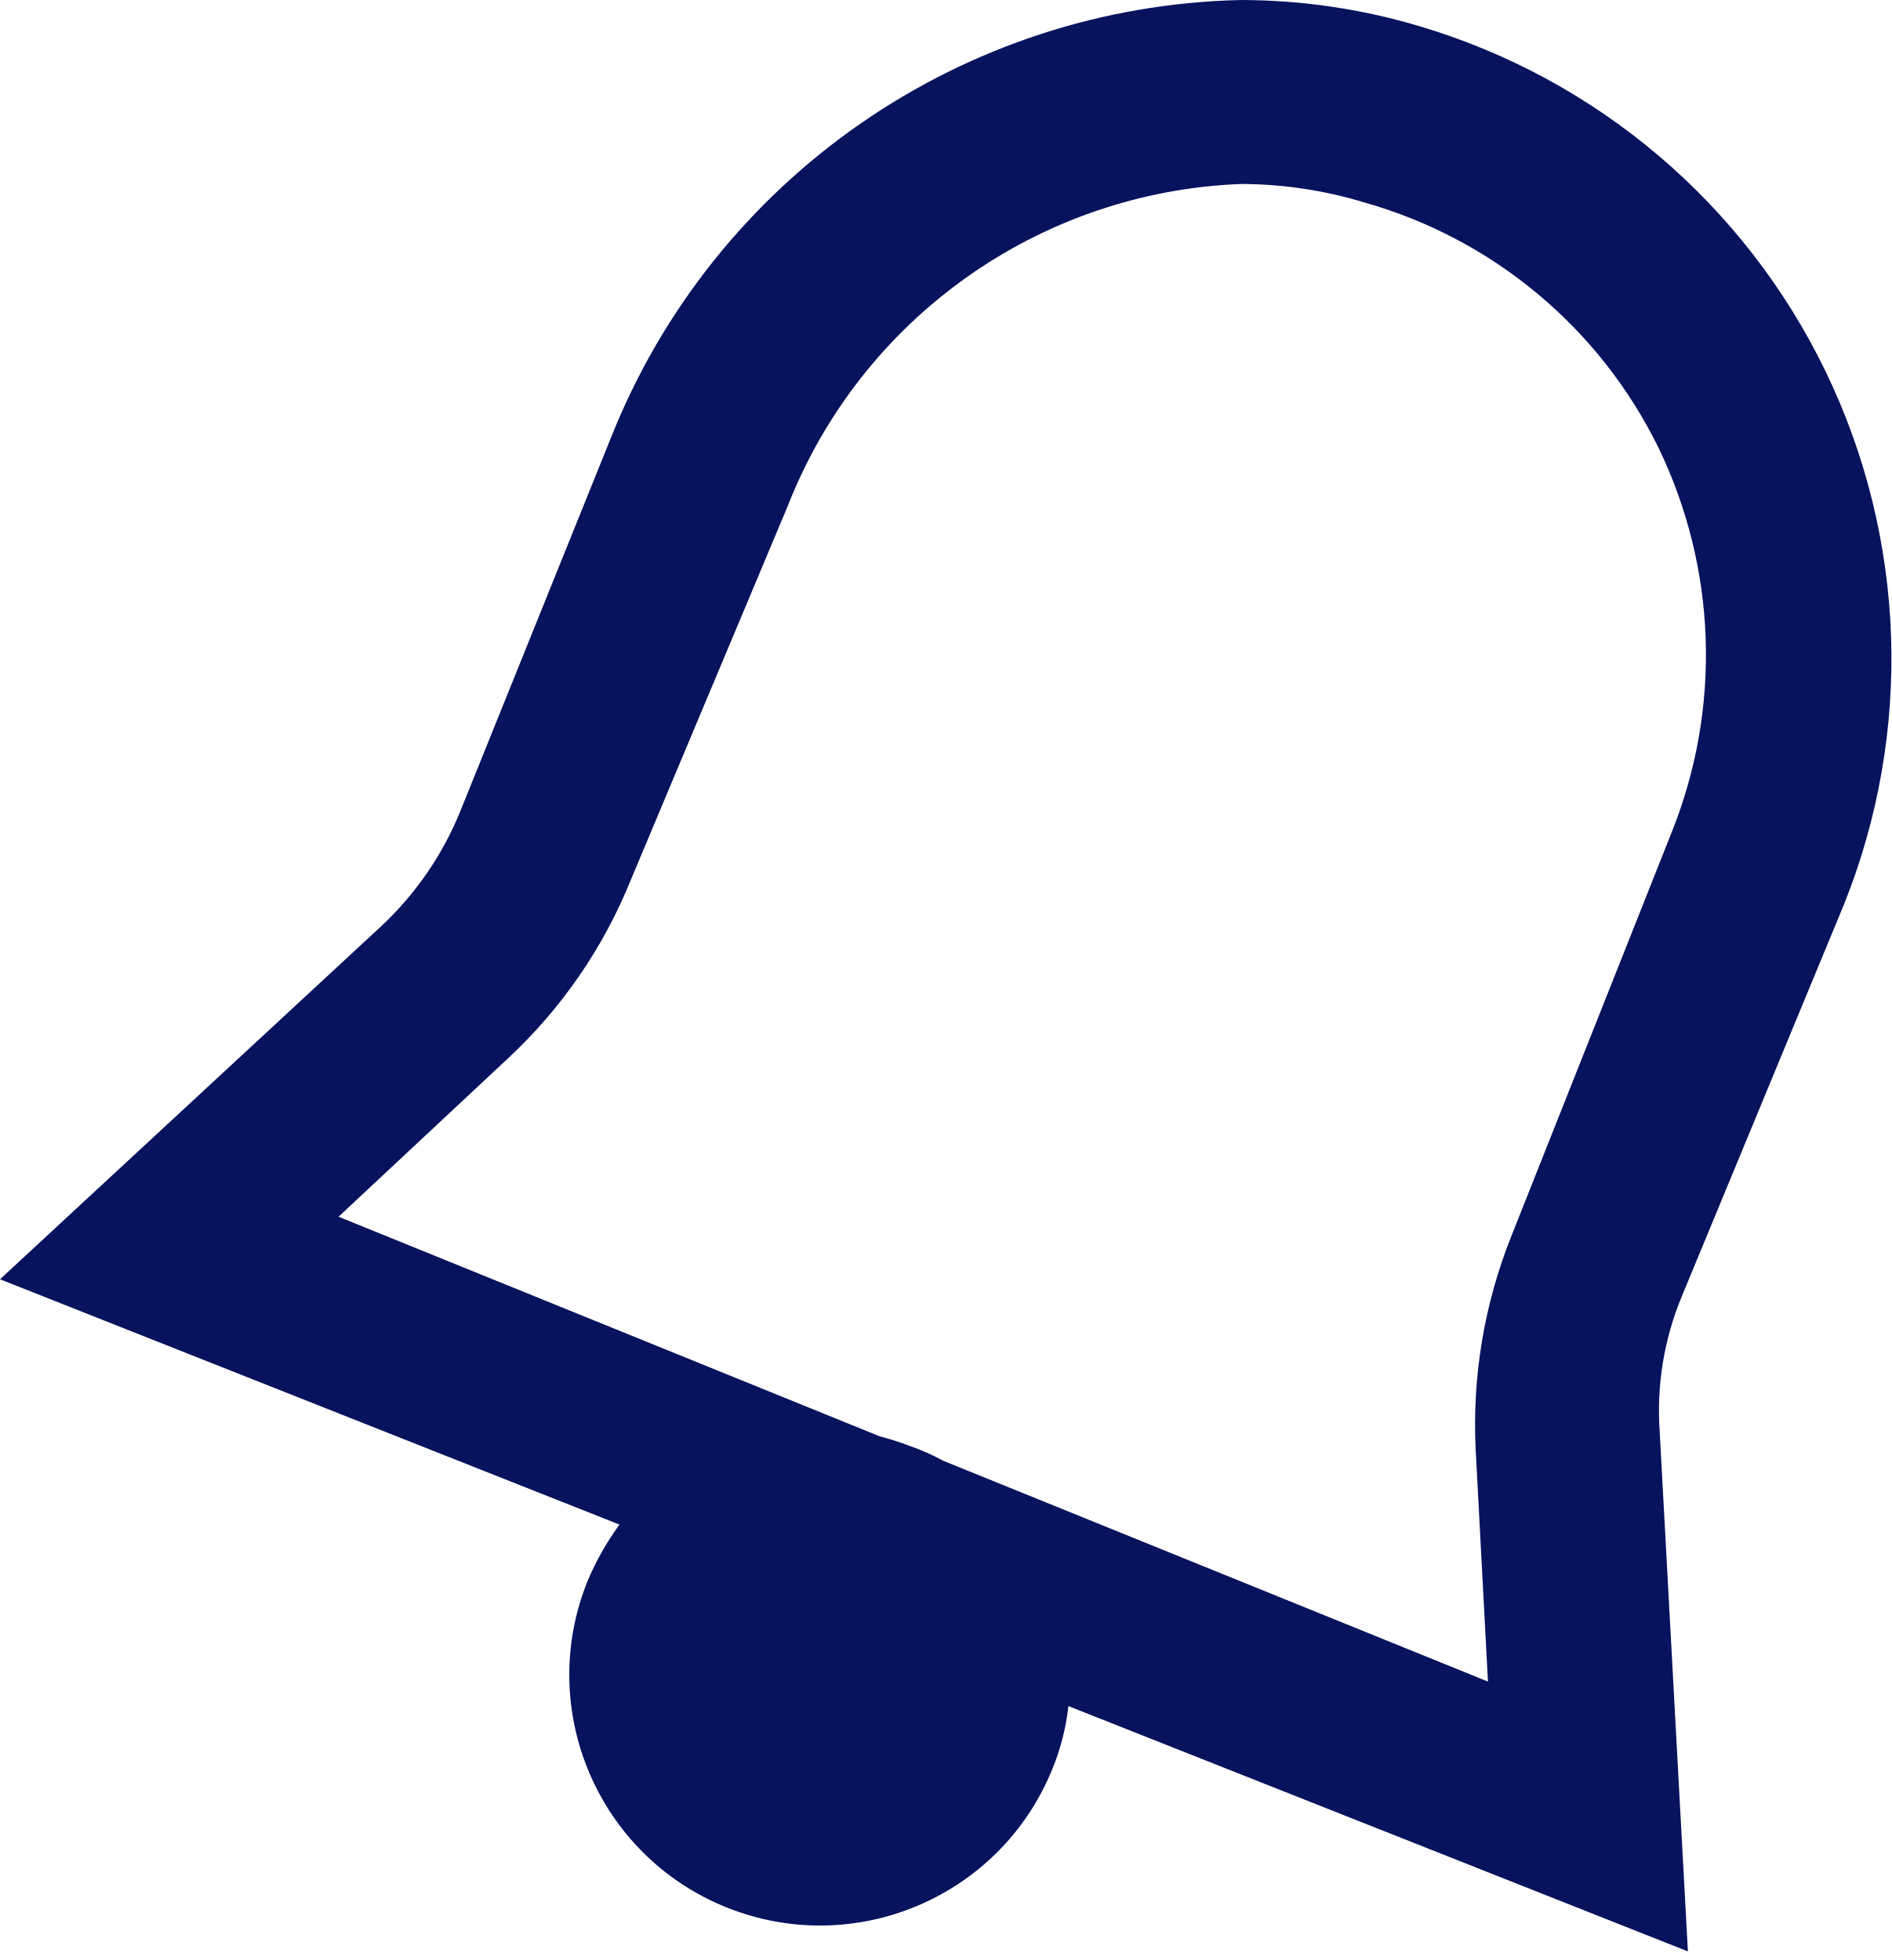
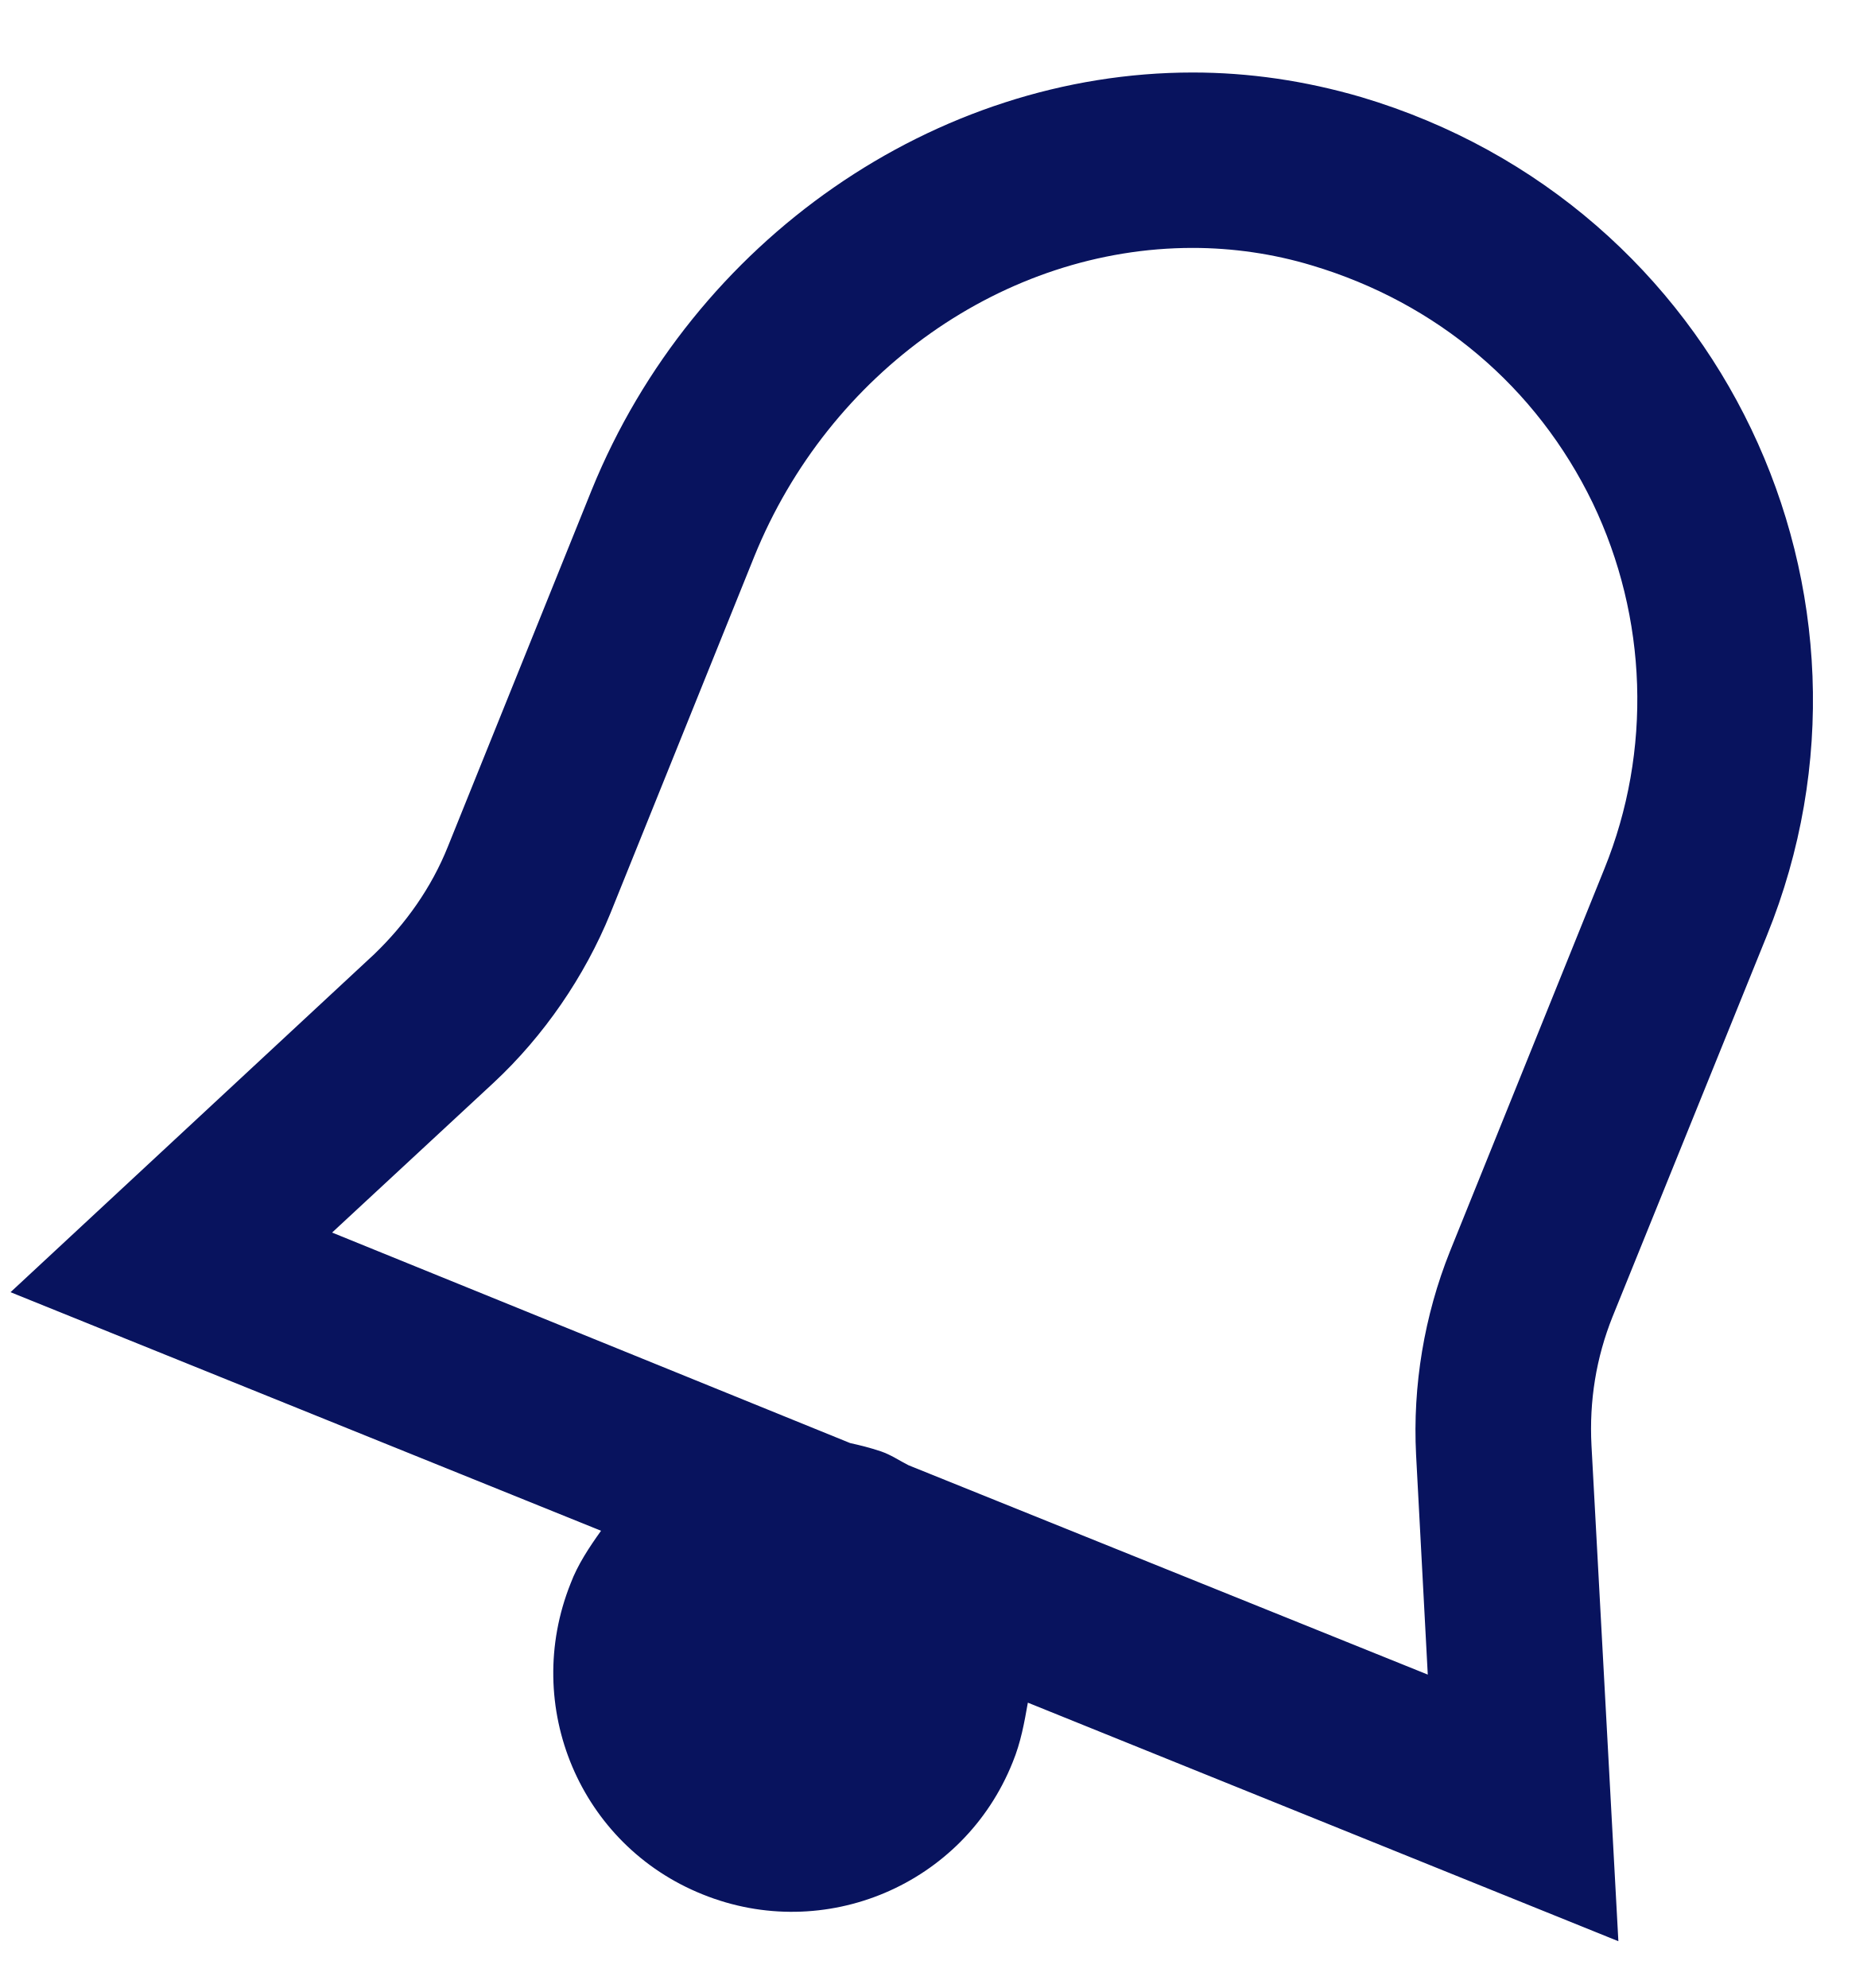
- <svg xmlns="http://www.w3.org/2000/svg" id="Layer_1" data-name="Layer 1" viewBox="0 0 15.42 15.98">
-   <defs>
-     <style>.cls-1{fill:#08135e;}</style>
-   </defs>
-   <path class="cls-1" d="M15.61,7.38A5.38,5.38,0,0,0,12.14.21,5.12,5.12,0,0,0,10.7,0,5.66,5.66,0,0,0,5.56,3.57L4.33,6.62a2.65,2.65,0,0,1-.63.92L.58,10.43l5.05,2a2.28,2.28,0,0,0-.26.46,2,2,0,0,0,3.79,1.53,1.91,1.91,0,0,0,.13-.51l5.05,2-.23-4.24a2.43,2.43,0,0,1,.18-1.1Zm-2.71,2.7a4.14,4.14,0,0,0-.29,1.74l.1,1.89-4.44-1.8A1.79,1.79,0,0,0,8,11.79a2.41,2.41,0,0,0-.25-.08L3.34,9.92,4.72,8.63a4.06,4.06,0,0,0,1-1.45L7,4.13A4.14,4.14,0,0,1,10.7,1.5a3.48,3.48,0,0,1,1,.15,3.83,3.83,0,0,1,2.4,2,3.88,3.88,0,0,1,.11,3.13Z" transform="translate(-0.58)" />
+ <svg xmlns="http://www.w3.org/2000/svg" width="16" height="17" viewBox="0 0 16 17" fill="none">
+   <path d="M15.11 8C16.29 5.09 14.73 1.75 11.64 0.83C11.16 0.69 10.68 0.62 10.2 0.62C8 0.62 5.93 2.05 5.06 4.19L3.83 7.24C3.69 7.59 3.47 7.9 3.2 8.16L0.09 11.05L5.14 13.09C5.04 13.23 4.94 13.38 4.88 13.54C4.46 14.59 4.96 15.78 6.01 16.2C7.05 16.62 8.24 16.12 8.66 15.07C8.73 14.9 8.76 14.73 8.79 14.56L13.84 16.6L13.61 12.36C13.59 11.98 13.65 11.61 13.79 11.26L15.11 8ZM12.4 10.7C12.18 11.25 12.08 11.85 12.11 12.44L12.21 14.32L7.77 12.53C7.69 12.49 7.62 12.44 7.53 12.41C7.44 12.38 7.36 12.36 7.27 12.34L2.84 10.54L4.22 9.26C4.65 8.86 5 8.35 5.22 7.81L6.45 4.76C7.09 3.18 8.59 2.12 10.2 2.12C10.54 2.12 10.89 2.17 11.22 2.27C12.29 2.59 13.14 3.31 13.62 4.3C14.09 5.28 14.13 6.42 13.72 7.43L12.4 10.7Z" fill="#08135E" />
</svg>
